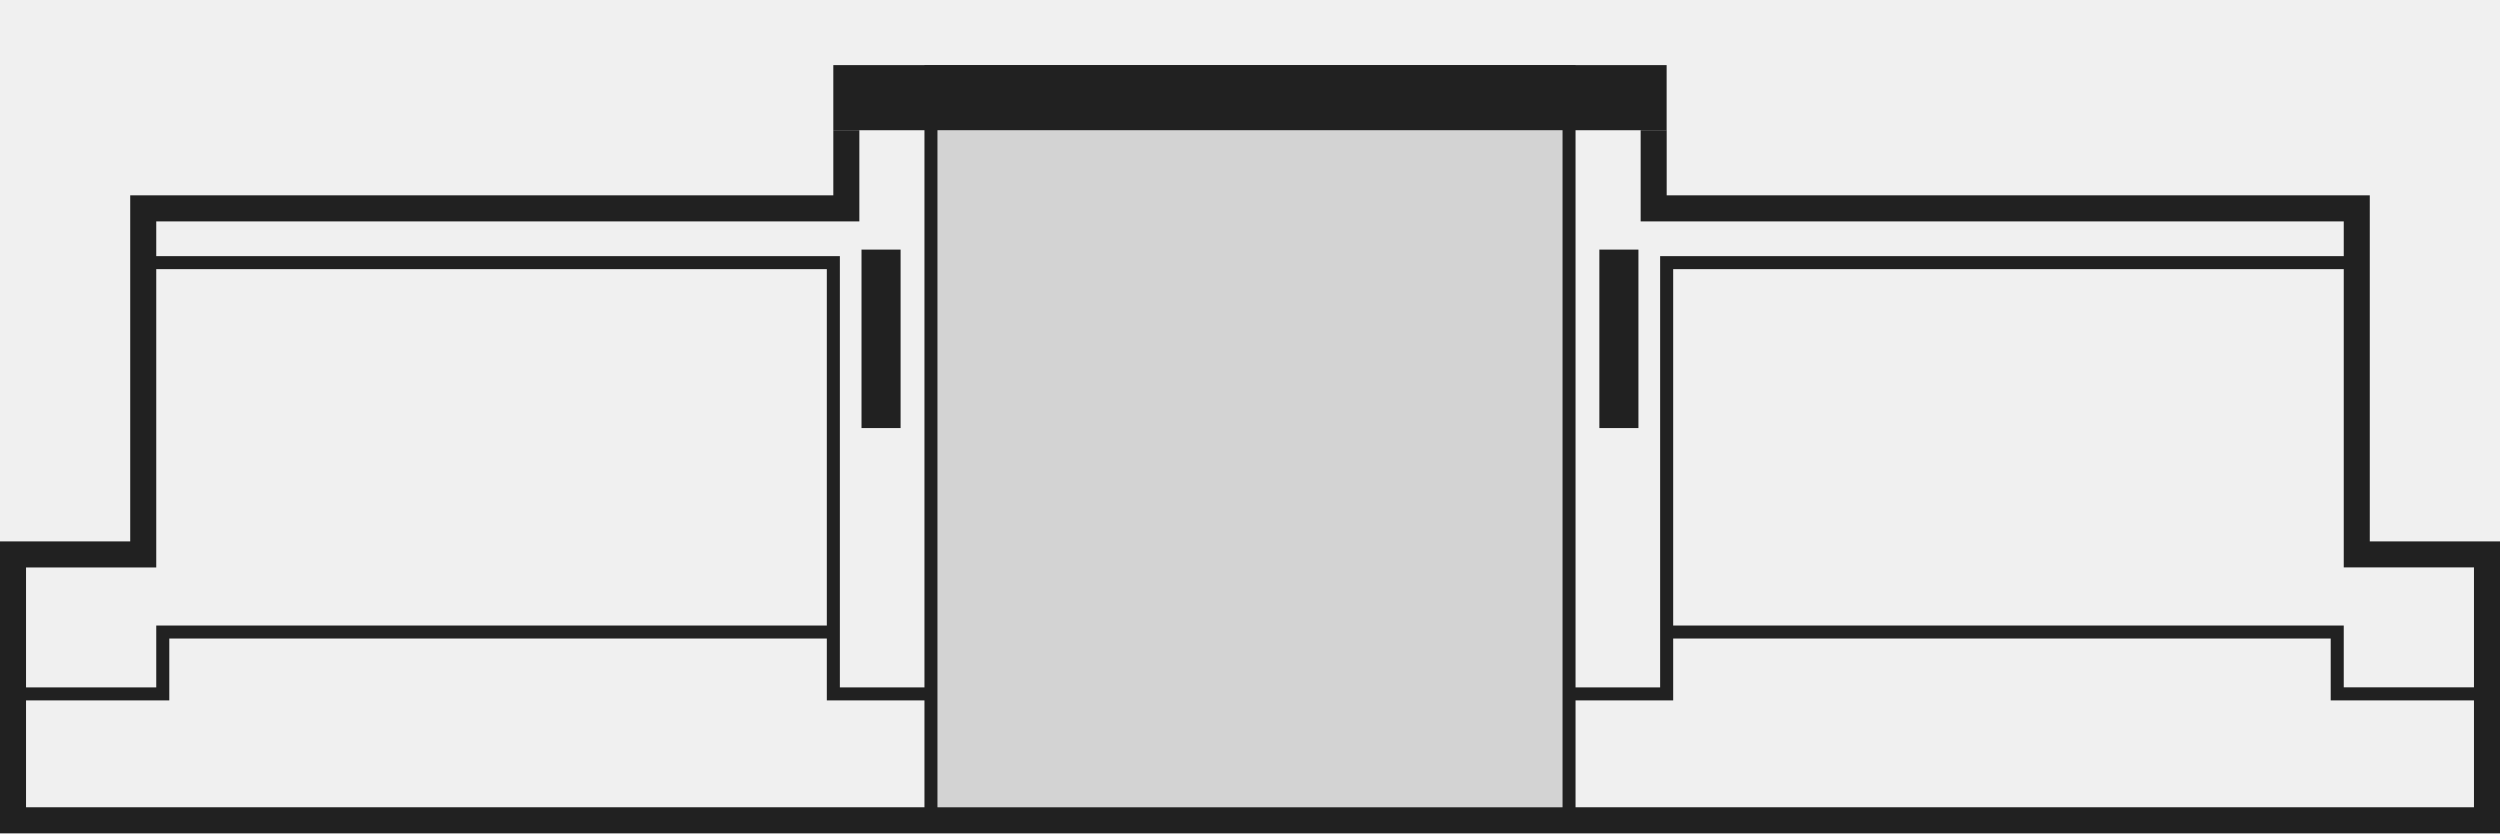
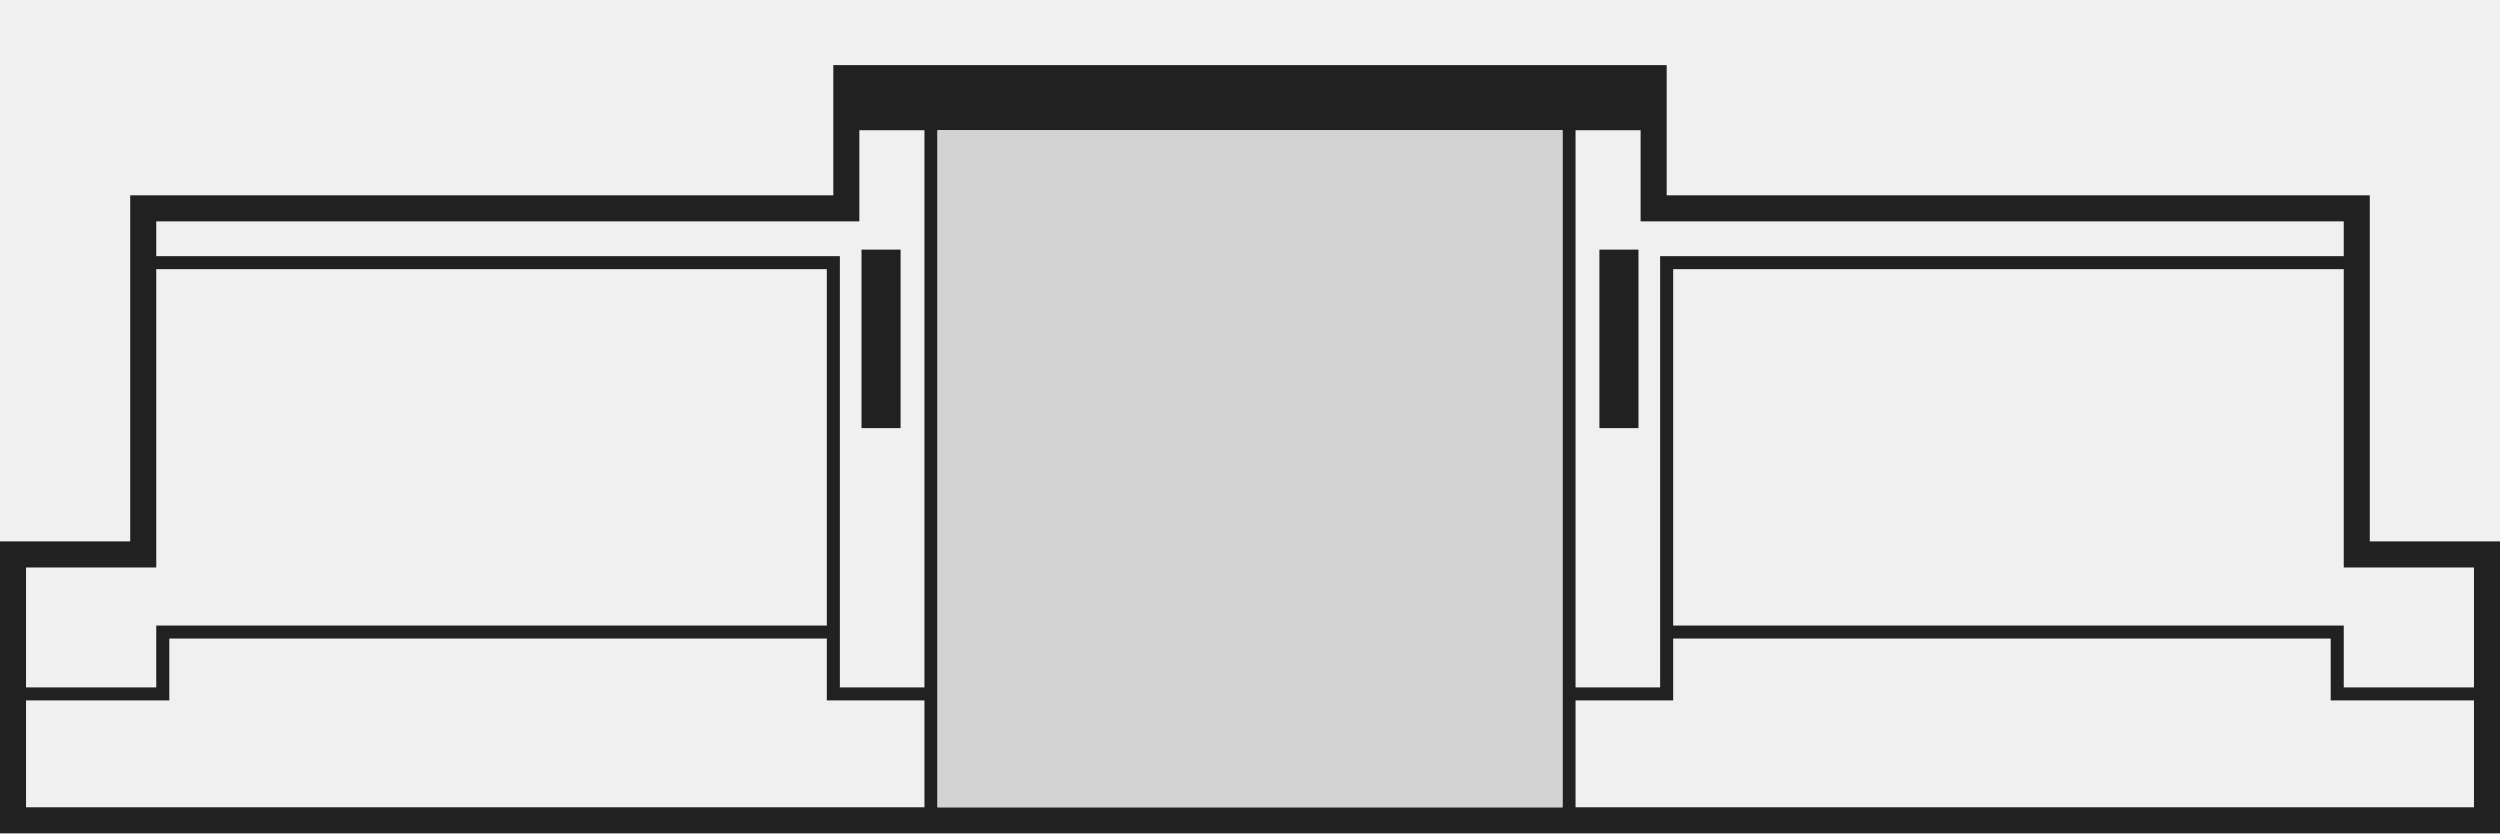
- <svg xmlns="http://www.w3.org/2000/svg" width="192" height="64" viewBox="0 0 50.8 16.933" version="1.1" id="svg1" xml:space="preserve">
+ <svg xmlns="http://www.w3.org/2000/svg" xmlns:ns1="http://sodipodi.sourceforge.net/DTD/sodipodi.dtd" width="192" height="64" viewBox="0 0 50.8 16.933" version="1.1" id="svg1" xml:space="preserve" ns1:docname="Depot.svg">
+   <ns1:namedview id="namedview1" pagecolor="#ffffff" bordercolor="#000000" borderopacity="0.25" showguides="true" showgrid="true" />
  <defs id="defs1" />
-   <g id="layer1">
-     <rect style="fill:none;fill-opacity:1;stroke:none;stroke-width:0.331;stroke-linecap:butt;stroke-linejoin:bevel;stroke-dasharray:none;stroke-opacity:1;paint-order:normal" id="rect24" width="50.8" height="16.933" x="0" y="0" />
+   <g id="layer-base">
+     <rect style="display:inline;fill:none;fill-opacity:1;stroke:none;stroke-width:0.331;stroke-linecap:butt;stroke-linejoin:bevel;stroke-dasharray:none;stroke-opacity:1;paint-order:normal" id="rect24" width="50.8" height="16.933" x="0" y="0" />
+     <path id="rect3" style="fill:#212121;fill-opacity:1;stroke:none;stroke-width:0.255;stroke-linecap:butt;stroke-linejoin:bevel;stroke-dasharray:none;stroke-opacity:1;paint-order:normal" d="M 16.933 1.323 L 16.933 2.646 L 16.933 3.969 L 2.646 3.969 L 2.646 11.001 L 0 11.001 L 0 16.404 L 0 16.933 L 0.529 16.933 L 18.785 16.933 L 25.4 16.933 L 32.015 16.933 L 50.271 16.933 L 50.8 16.933 L 50.8 16.404 L 50.8 11.001 L 48.154 11.001 L 48.154 3.969 L 33.867 3.969 L 33.867 2.646 L 33.867 1.323 L 32.015 1.323 L 18.785 1.323 L 16.933 1.323 z M 17.462 2.646 L 18.785 2.646 L 18.785 13.968 L 17.066 13.968 L 17.066 5.205 L 16.933 5.205 L 16.801 5.205 L 3.175 5.205 L 3.175 4.498 L 16.933 4.498 L 17.462 4.498 L 17.462 2.646 z M 19.05 2.646 L 31.75 2.646 L 31.75 13.968 L 31.75 14.232 L 31.75 16.404 L 25.4 16.404 L 19.05 16.404 L 19.05 14.232 L 19.05 13.968 L 19.05 2.646 z M 32.015 2.646 L 33.337 2.646 L 33.337 4.498 L 33.867 4.498 L 47.625 4.498 L 47.625 5.205 L 33.999 5.205 L 33.867 5.205 L 33.734 5.205 L 33.734 13.968 L 32.015 13.968 L 32.015 2.646 z M 17.506 5.072 L 17.506 8.699 L 18.3 8.699 L 18.3 5.072 L 17.506 5.072 z M 32.5 5.072 L 32.5 8.699 L 33.294 8.699 L 33.294 5.072 L 32.5 5.072 z M 3.175 5.469 L 16.801 5.469 L 16.801 12.711 L 3.175 12.711 L 3.175 13.968 L 0.529 13.968 L 0.529 11.531 L 2.646 11.531 L 3.175 11.531 L 3.175 5.469 z M 33.999 5.469 L 47.625 5.469 L 47.625 11.531 L 48.154 11.531 L 50.271 11.531 L 50.271 13.968 L 47.625 13.968 L 47.625 12.711 L 33.999 12.711 L 33.999 5.469 z M 3.44 12.975 L 16.801 12.975 L 16.801 14.232 L 16.933 14.232 L 18.785 14.232 L 18.785 16.404 L 0.529 16.404 L 0.529 14.232 L 3.175 14.232 L 3.44 14.232 L 3.44 12.975 z M 33.999 12.975 L 47.36 12.975 L 47.36 14.232 L 47.625 14.232 L 50.271 14.232 L 50.271 16.404 L 32.015 16.404 L 32.015 14.232 L 33.867 14.232 L 33.999 14.232 L 33.999 12.975 z " />
    <rect style="display:inline;fill:#d3d3d3;fill-opacity:1;stroke:none;stroke-width:0.265;stroke-linecap:butt;stroke-linejoin:bevel;stroke-dasharray:none;stroke-opacity:1;paint-order:normal" id="rect1" width="12.7" height="13.758" x="19.05" y="2.646" />
-     <path id="rect3" style="fill:#212121;fill-opacity:1;stroke:none;stroke-width:0.255;stroke-linecap:butt;stroke-linejoin:bevel;stroke-dasharray:none;stroke-opacity:1;paint-order:normal" d="M 18.785,1.323 V 13.968 H 17.066 V 5.205 H 16.933 16.801 3.175 V 4.498 H 16.933 17.462 V 2.646 H 16.933 V 3.969 H 2.646 V 11.001 H 0 v 5.403 0.529 h 0.529 18.256 6.615 6.615 18.256 0.529 V 16.404 11.001 H 48.154 V 3.969 h -14.287 V 2.646 h -0.529 v 1.852 h 0.529 13.758 V 5.205 H 33.999 33.867 33.734 V 13.968 H 32.015 V 1.323 Z M 19.05,1.587 h 12.7 v 12.38 0.265 2.172 h -6.35 H 19.05 v -2.172 -0.265 z m -1.544,3.484 v 3.627 h 0.794 V 5.072 Z m 14.993,0 v 3.627 h 0.794 V 5.072 Z M 3.175,5.469 H 16.801 V 12.711 H 3.175 v 1.257 H 0.529 V 11.531 H 2.646 3.175 Z m 30.824,0 h 13.626 v 6.061 h 0.529 2.117 v 2.437 H 47.625 V 12.711 H 33.999 Z M 3.44,12.975 H 16.801 v 1.257 h 0.132 1.852 v 2.172 H 0.529 v -2.172 H 3.175 3.44 Z m 30.559,0 h 13.361 v 1.257 h 0.265 2.646 v 2.172 H 32.015 v -2.172 h 1.852 0.132 z" />
-     <rect style="fill:#212121;fill-opacity:1;stroke:none;stroke-width:0.684;stroke-linecap:round" id="rect2" width="16.933" height="1.323" x="16.933" y="1.323" />
+   </g>
+   <g id="layer-status" style="display:none">
+     <rect style="display:inline;fill:#ffffff;fill-opacity:1;stroke:none;stroke-width:0.265;stroke-linecap:butt;stroke-linejoin:bevel;stroke-dasharray:none;stroke-opacity:1;paint-order:normal" id="rect-status" width="12.7" height="13.758" x="19.05" y="2.646" />
  </g>
</svg>
